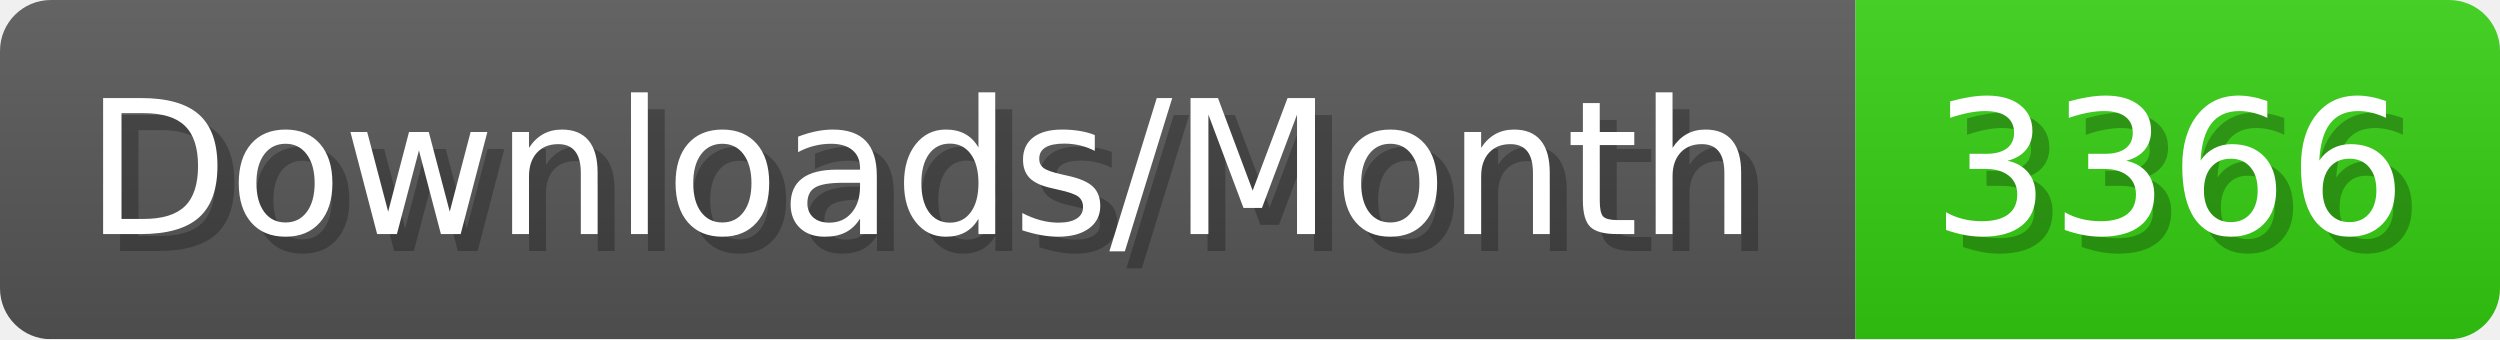
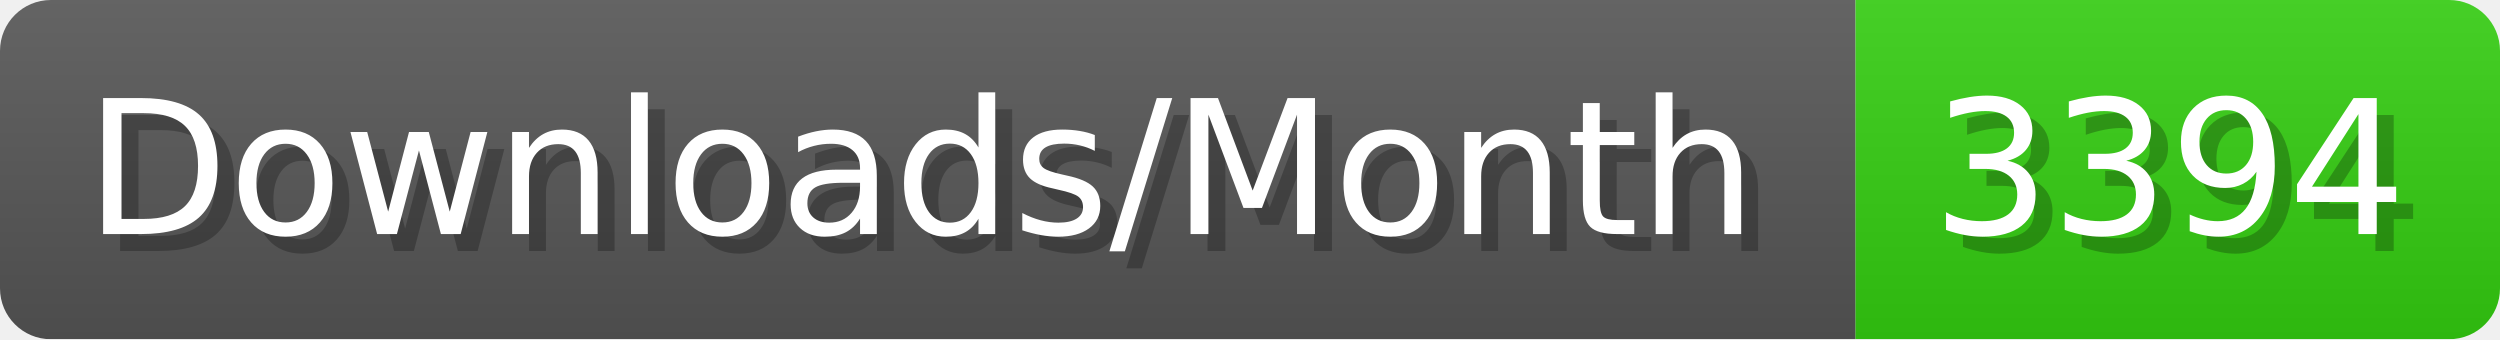
- <svg xmlns="http://www.w3.org/2000/svg" width="147.4" height="20" viewBox="0 0 1474 200" role="img" aria-label="Downloads/Month: 3366">
+ <svg xmlns="http://www.w3.org/2000/svg" width="147.4" height="20" viewBox="0 0 1474 200" role="img" aria-label="Downloads/Month: 3394">
  <linearGradient id="YlXUI" x2="0" y2="100%">
    <stop offset="0" stop-opacity=".1" stop-color="#EEE" />
    <stop offset="1" stop-opacity=".1" />
  </linearGradient>
  <mask id="JHhop">
    <rect width="1474" height="200" rx="30" fill="#FFF" />
  </mask>
  <g mask="url(#JHhop)">
    <rect width="1094" height="200" fill="#555" />
    <rect width="380" height="200" fill="#3C1" x="1094" />
    <rect width="1474" height="200" fill="url(#YlXUI)" />
  </g>
  <g aria-hidden="true" fill="#fff" text-anchor="start" font-family="Verdana,DejaVu Sans,sans-serif" font-size="110">
    <text x="60" y="148" textLength="994" fill="#000" opacity="0.25">Downloads/Month</text>
    <text x="50" y="138" textLength="994">Downloads/Month</text>
-     <text x="1149" y="148" textLength="280" fill="#000" opacity="0.25">3366</text>
-     <text x="1139" y="138" textLength="280">3366</text>
+     <text x="1149" y="148" textLength="280" fill="#000" opacity="0.25">3394</text>
+     <text x="1139" y="138" textLength="280">3394</text>
  </g>
</svg>
